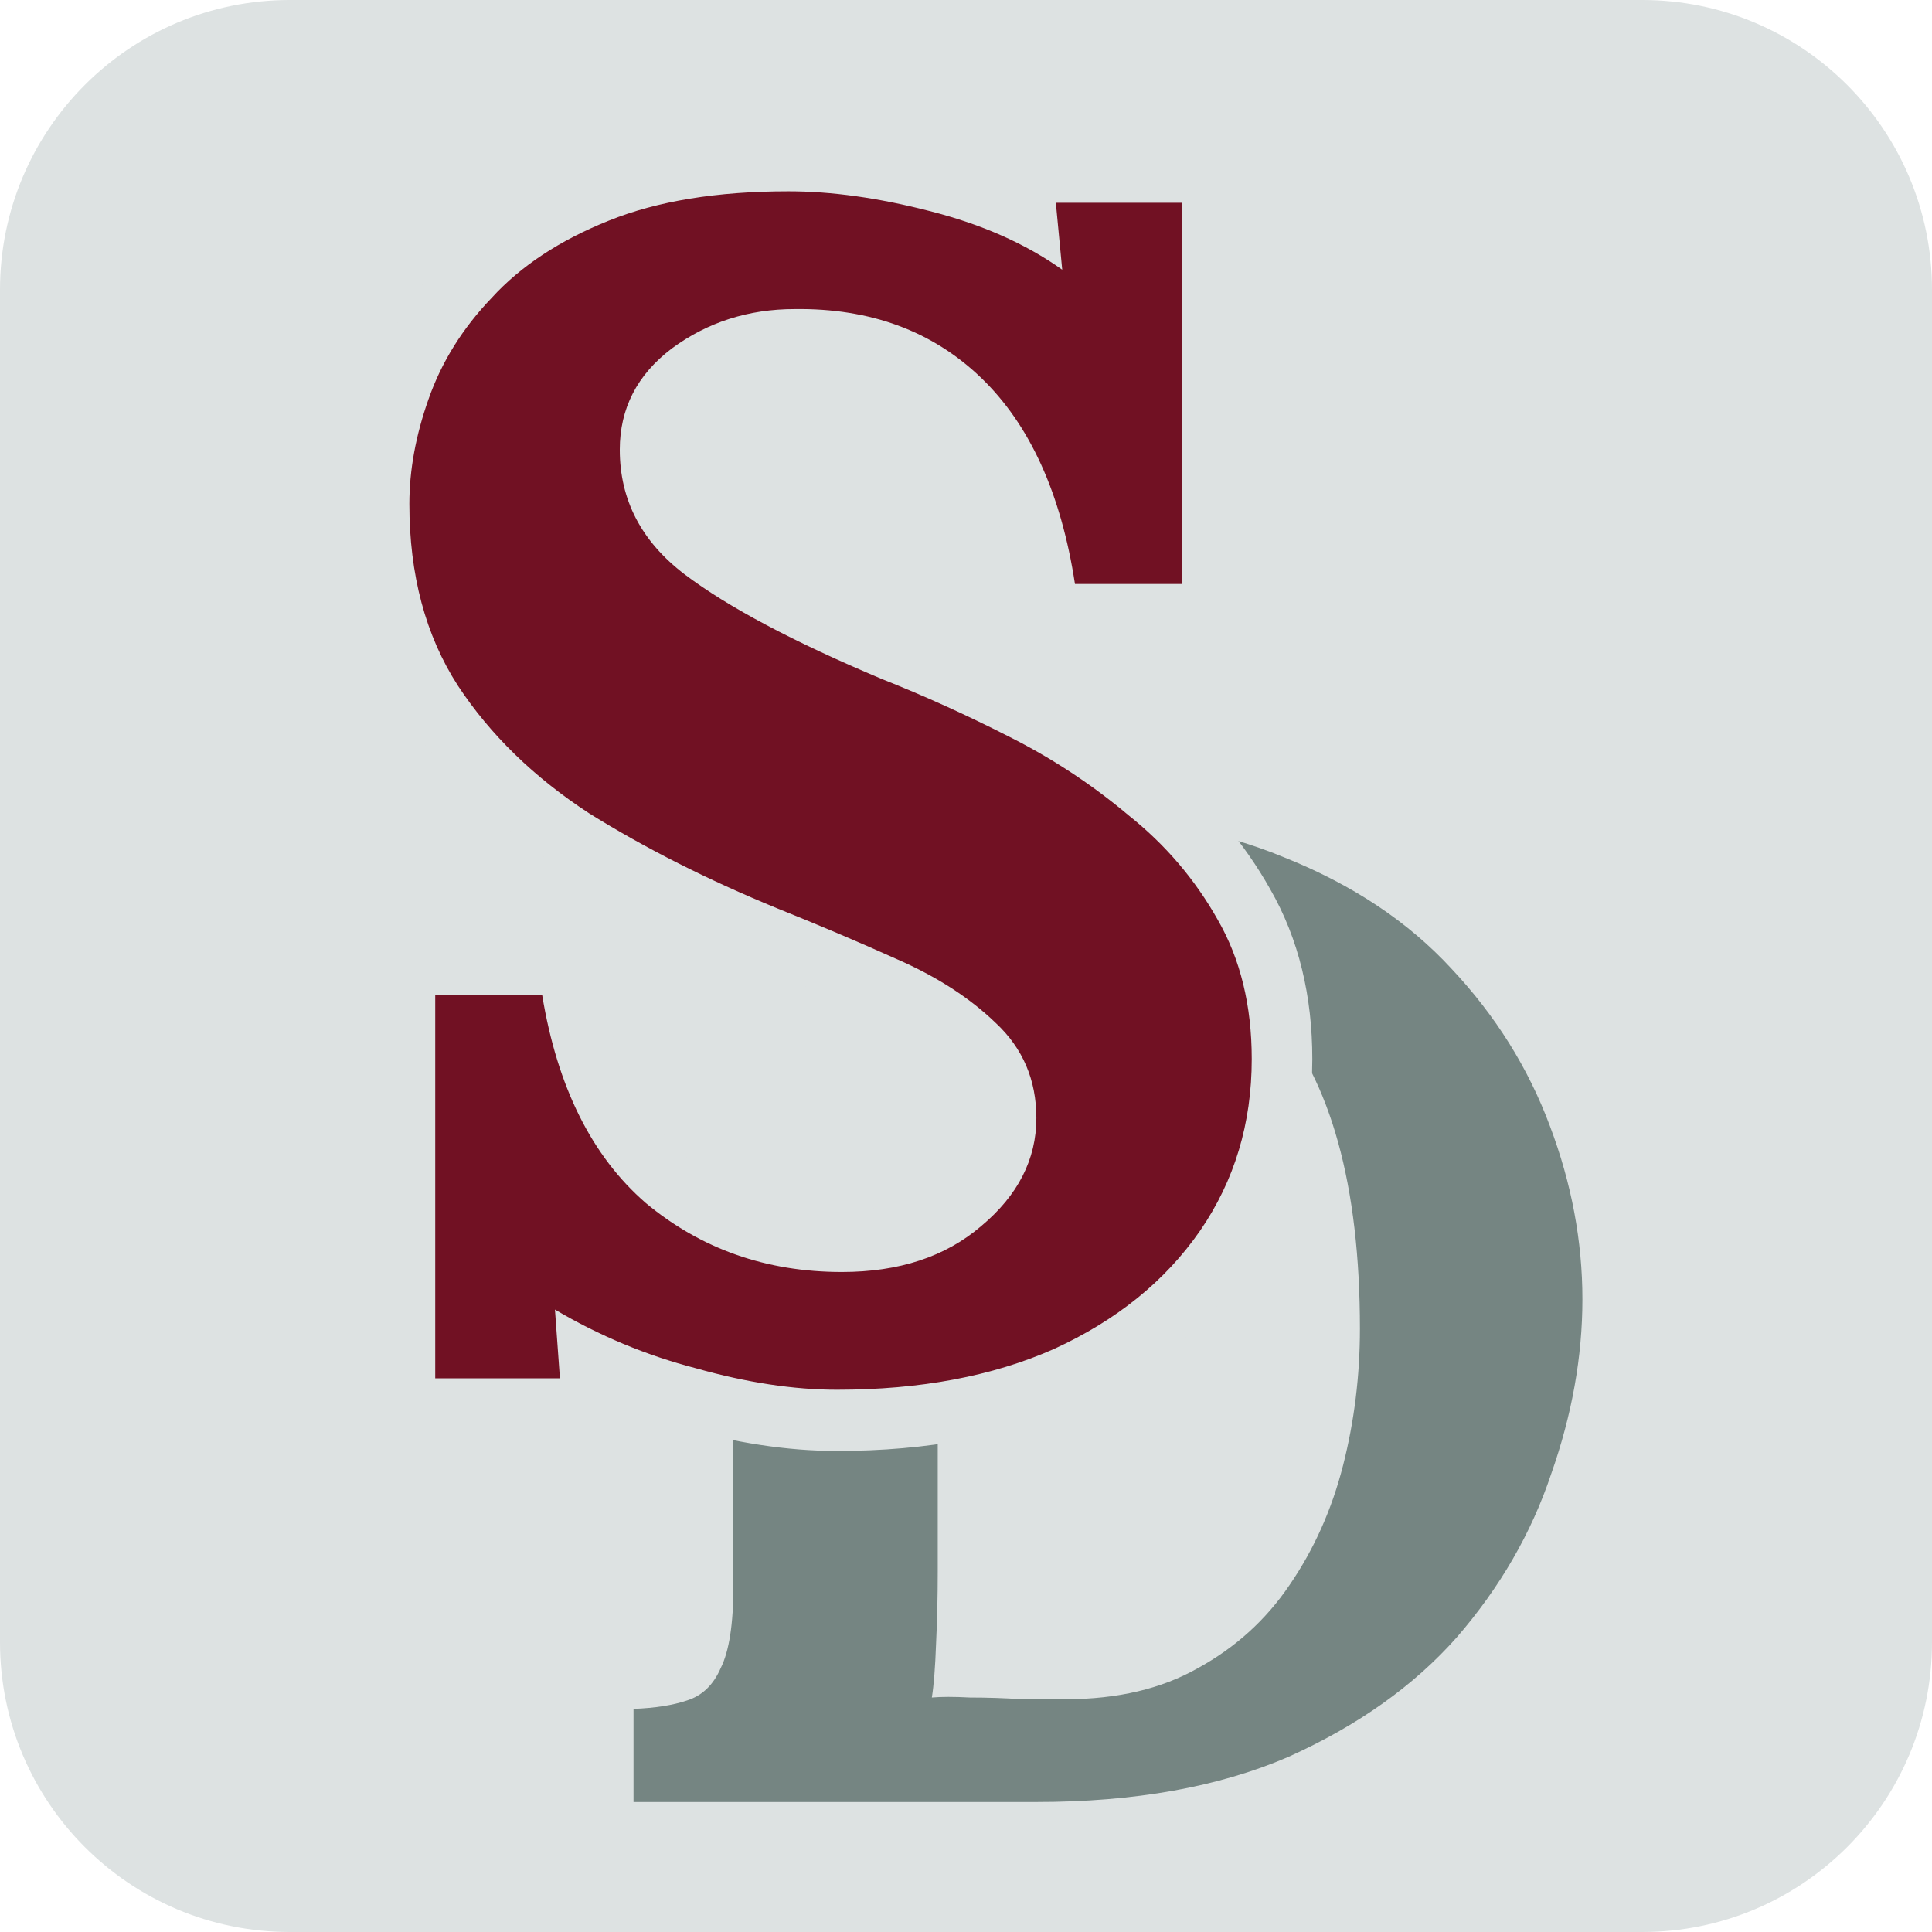
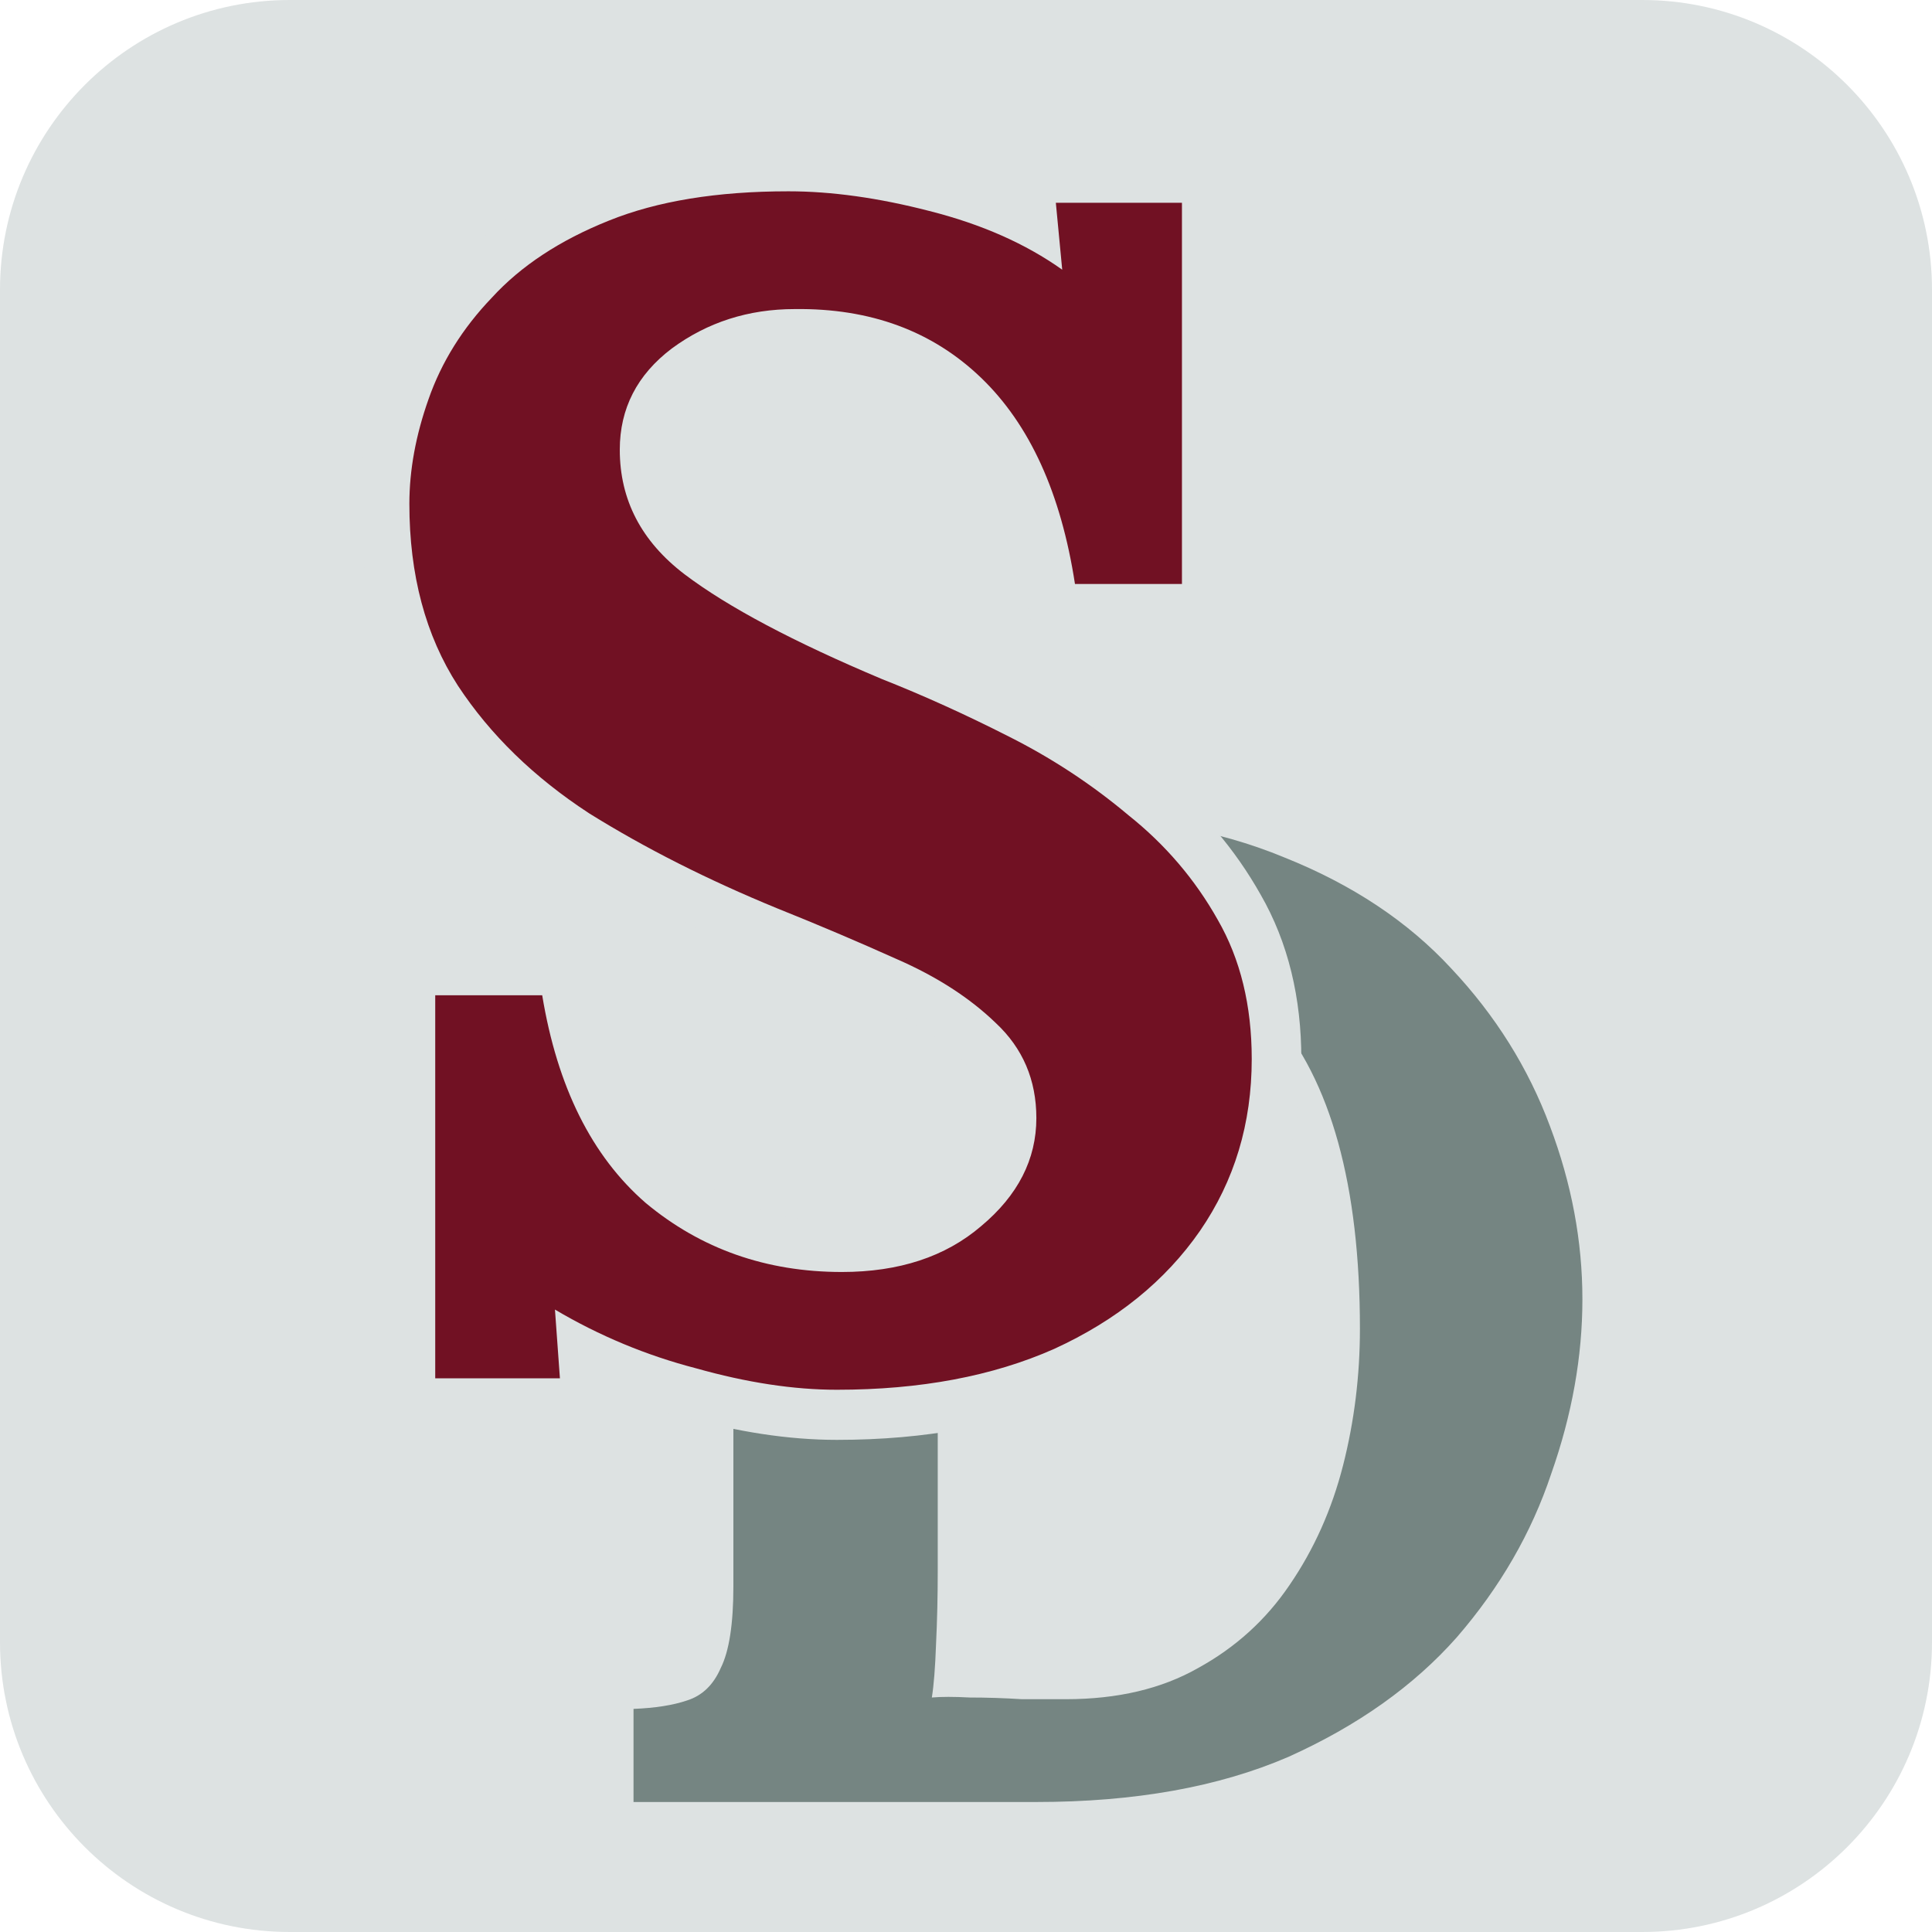
<svg xmlns="http://www.w3.org/2000/svg" viewBox="0 0 100 100">
  <defs>
    <clipPath id="a" clipPathUnits="userSpaceOnUse">
      <path d="M8.6 18.93h32.52v33.42H8.6Zm-1.49-.5v17.6H26.1v-17.6Z" />
    </clipPath>
  </defs>
  <rect width="100" height="100" x="0" y="0" fill="#dde2e2" rx="15" ry="15" />
  <g transform="matrix(1.93 0 0 1.93 2.05 -9.28)">
    <path fill="#758582" d="M13.6 45.14q.77-.03 1.27-.2.54-.17.8-.77.3-.6.3-1.94V29.44q0-.9.04-1.74l.1-1.27q-.54.04-1.34.07-.8 0-1.17.03v-2.57l9.72-.03q3.31 0 5.72 1 2.43.97 3.97 2.64 1.57 1.67 2.34 3.74.77 2.04.77 4.11 0 2.04-.74 4.14-.7 2.1-2.24 3.88-1.53 1.73-4 2.84-2.48 1.07-5.98 1.07H13.6zm7.22-3.27q0 .9-.04 1.73-.03.84-.1 1.27.34-.03.9 0 .6 0 1.24.04h1.04q1.84 0 3.14-.74 1.33-.73 2.17-1.97.87-1.27 1.27-2.84.4-1.57.4-3.24 0-5.11-2.07-7.48-2.04-2.37-5.51-2.47-.8-.04-1.37.16-.54.17-.8.77-.27.6-.27 1.9z" aria-label="D" clip-path="url(#a)" transform="matrix(1.13 0 0 1.13 .56 -.37)" />
-     <path fill="#711123" stroke="#dde2e2" stroke-width="3.42" d="M27.26 19q-.59-3.8-2.65-5.76t-5.26-1.92q-1.96 0-3.47 1.1-1.47 1.1-1.47 2.83 0 2.1 1.83 3.48 1.83 1.37 5.58 2.93 1.74.68 3.57 1.6 1.83.91 3.38 2.2 1.56 1.23 2.52 2.92.96 1.65.96 3.89 0 2.7-1.46 4.8-1.47 2.1-4.12 3.3-2.6 1.14-6.13 1.14-1.83 0-3.98-.6-2.1-.54-3.98-1.64l.14 1.92H9.2v-10.7h3.02q.64 3.84 2.92 5.8 2.34 1.93 5.54 1.93 2.42 0 3.93-1.28 1.56-1.29 1.56-3.02 0-1.6-1.15-2.66-1.1-1.05-2.79-1.78-1.64-.73-3.38-1.42-2.93-1.19-5.3-2.65-2.34-1.51-3.71-3.57-1.37-2.1-1.37-5.08 0-1.41.54-2.92.55-1.56 1.79-2.84 1.23-1.33 3.3-2.15 2.05-.82 5.07-.82 1.83 0 3.98.55 2.2.55 3.75 1.64l-.18-1.87h3.56V19Z" aria-label="S" paint-order="stroke fill" transform="matrix(.95 0 0 .96 1.87 2.23)" />
+     <path fill="#711123" stroke="#dde2e2" stroke-width="2.8" d="M27.26 19q-.59-3.8-2.65-5.76t-5.26-1.92q-1.96 0-3.47 1.1-1.47 1.1-1.47 2.83 0 2.1 1.83 3.48 1.83 1.37 5.58 2.93 1.74.68 3.57 1.6 1.83.91 3.38 2.2 1.56 1.23 2.52 2.92.96 1.65.96 3.89 0 2.7-1.46 4.8-1.47 2.1-4.12 3.3-2.6 1.14-6.13 1.14-1.83 0-3.98-.6-2.1-.54-3.98-1.64l.14 1.92H9.2v-10.7h3.02q.64 3.84 2.92 5.8 2.34 1.93 5.54 1.93 2.42 0 3.93-1.28 1.56-1.29 1.56-3.02 0-1.6-1.15-2.66-1.1-1.05-2.79-1.78-1.64-.73-3.38-1.42-2.93-1.19-5.3-2.65-2.34-1.51-3.71-3.57-1.37-2.1-1.37-5.08 0-1.41.54-2.92.55-1.56 1.79-2.84 1.23-1.33 3.3-2.15 2.05-.82 5.07-.82 1.83 0 3.98.55 2.2.55 3.75 1.64l-.18-1.87h3.56V19Z" aria-label="S" paint-order="stroke fill" transform="matrix(.95 0 0 .96 1.87 2.23)" />
  </g>
</svg>
